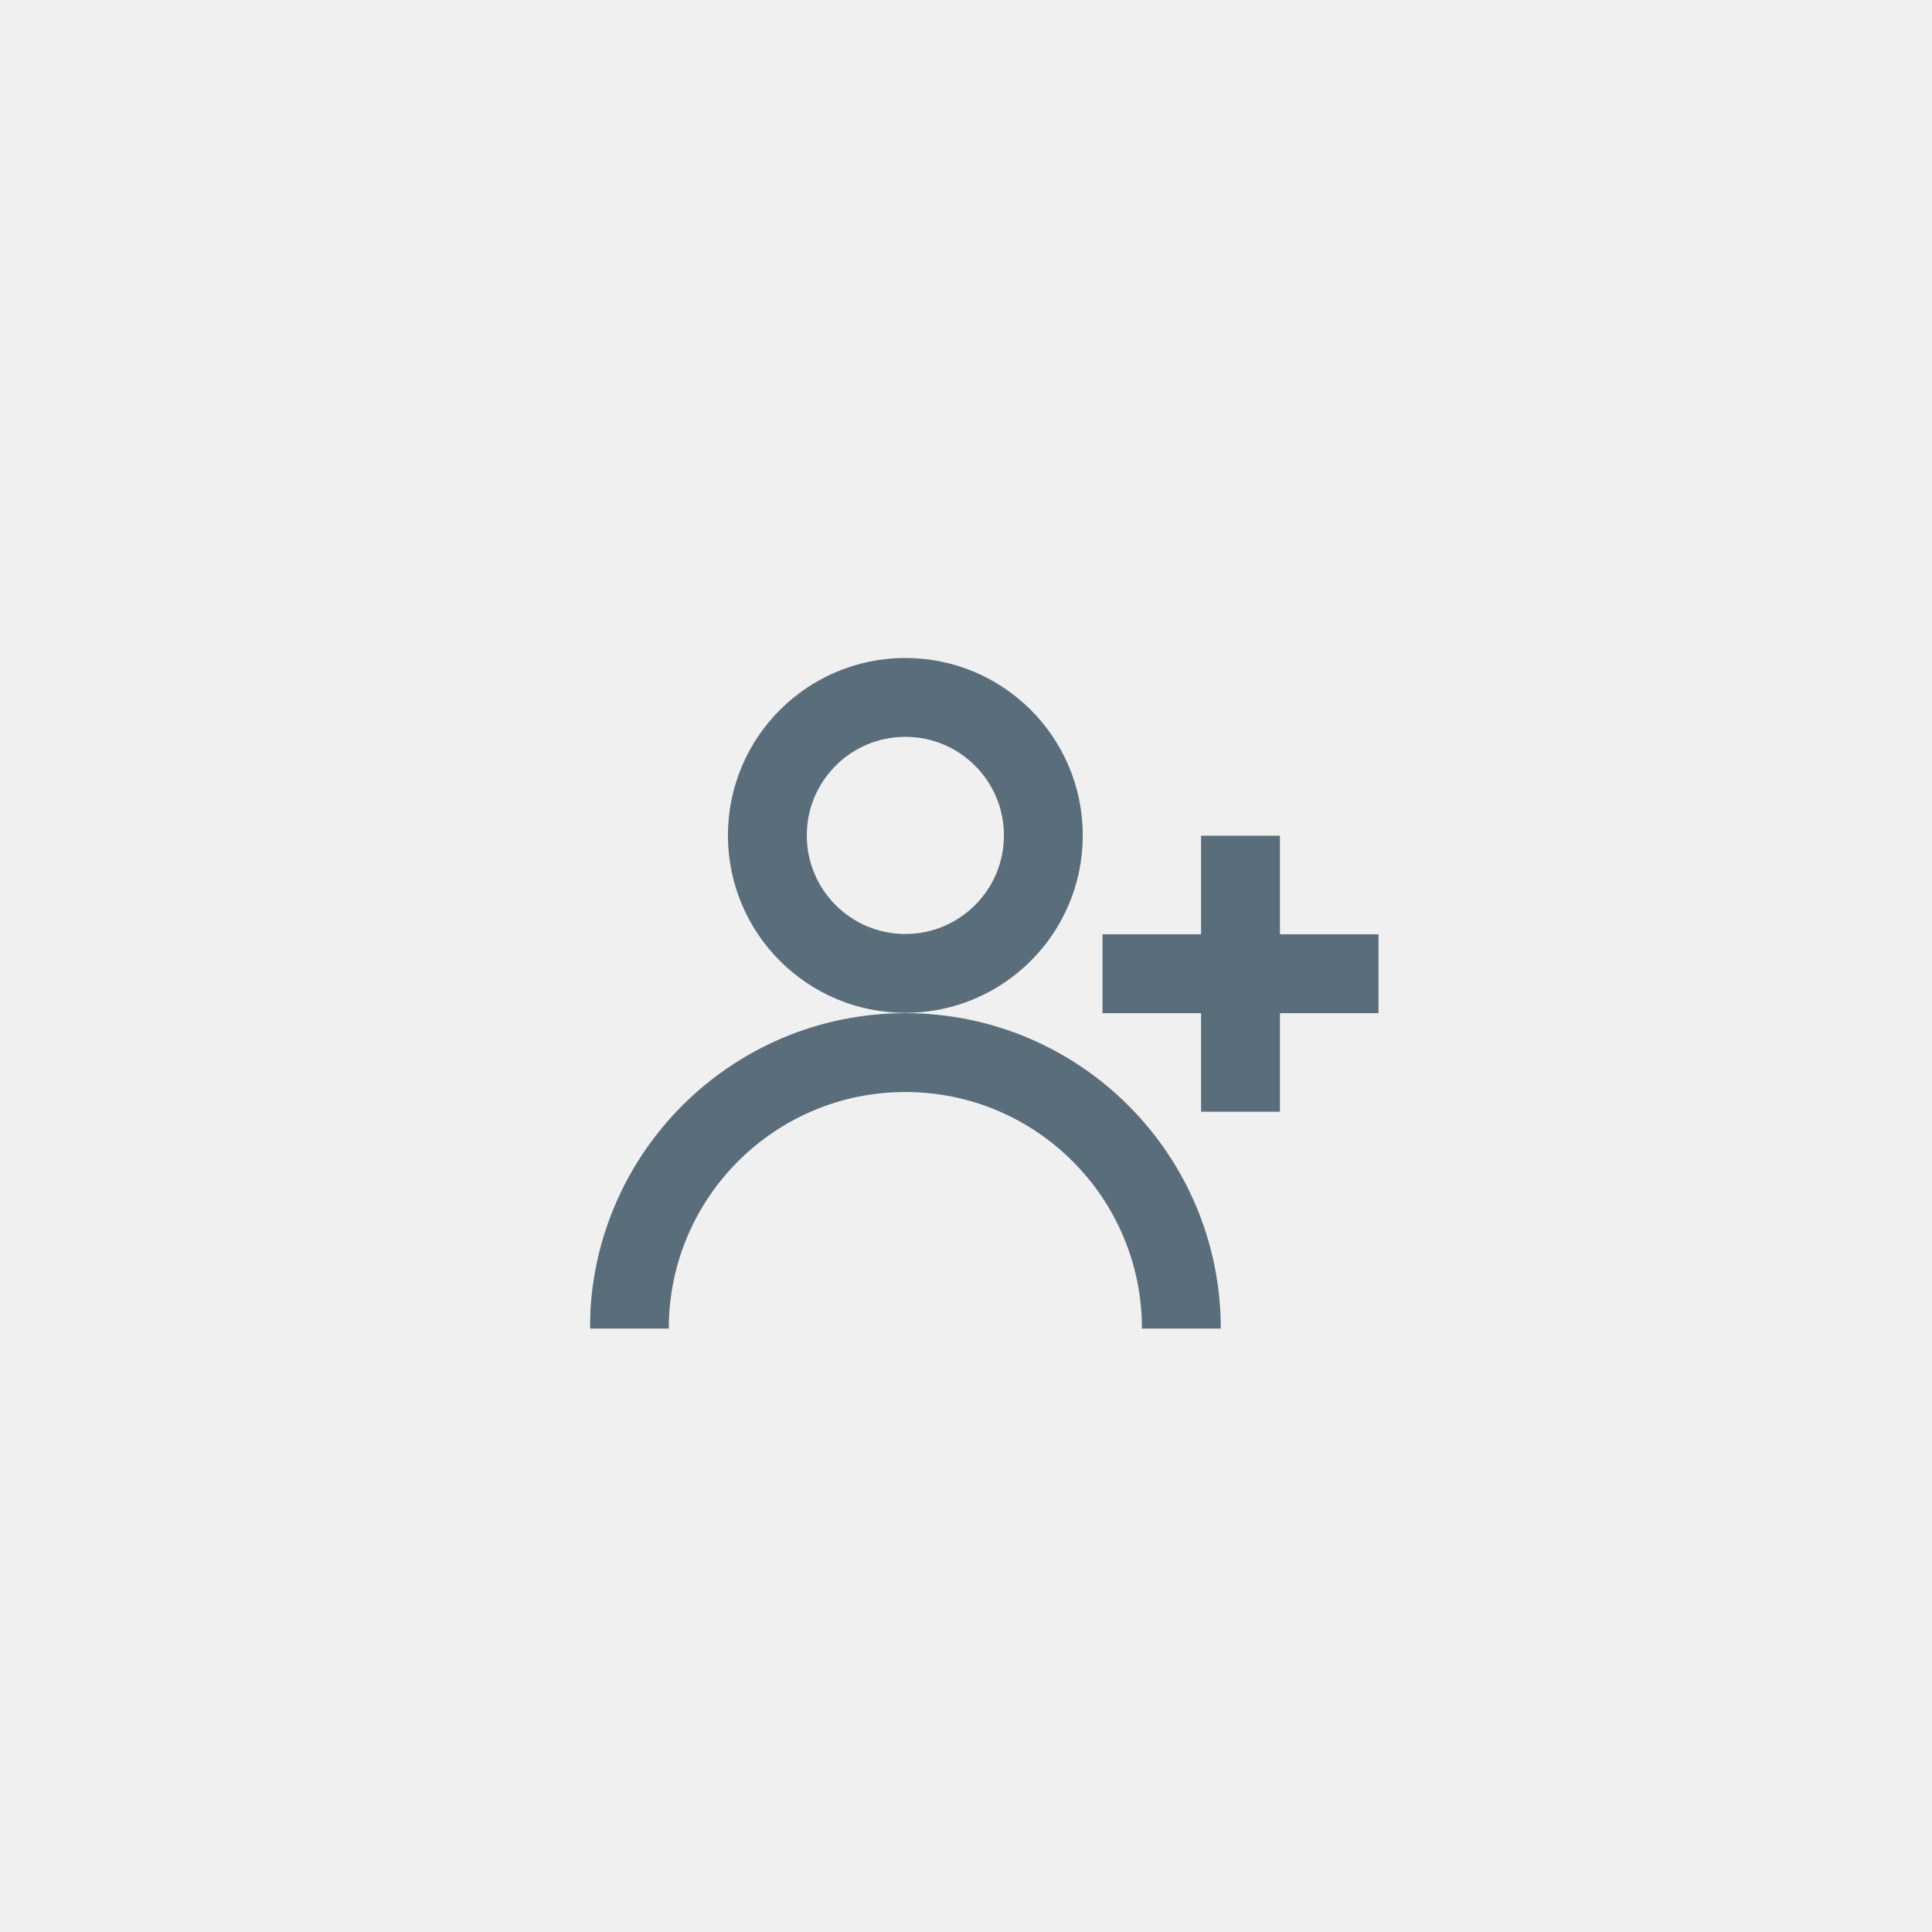
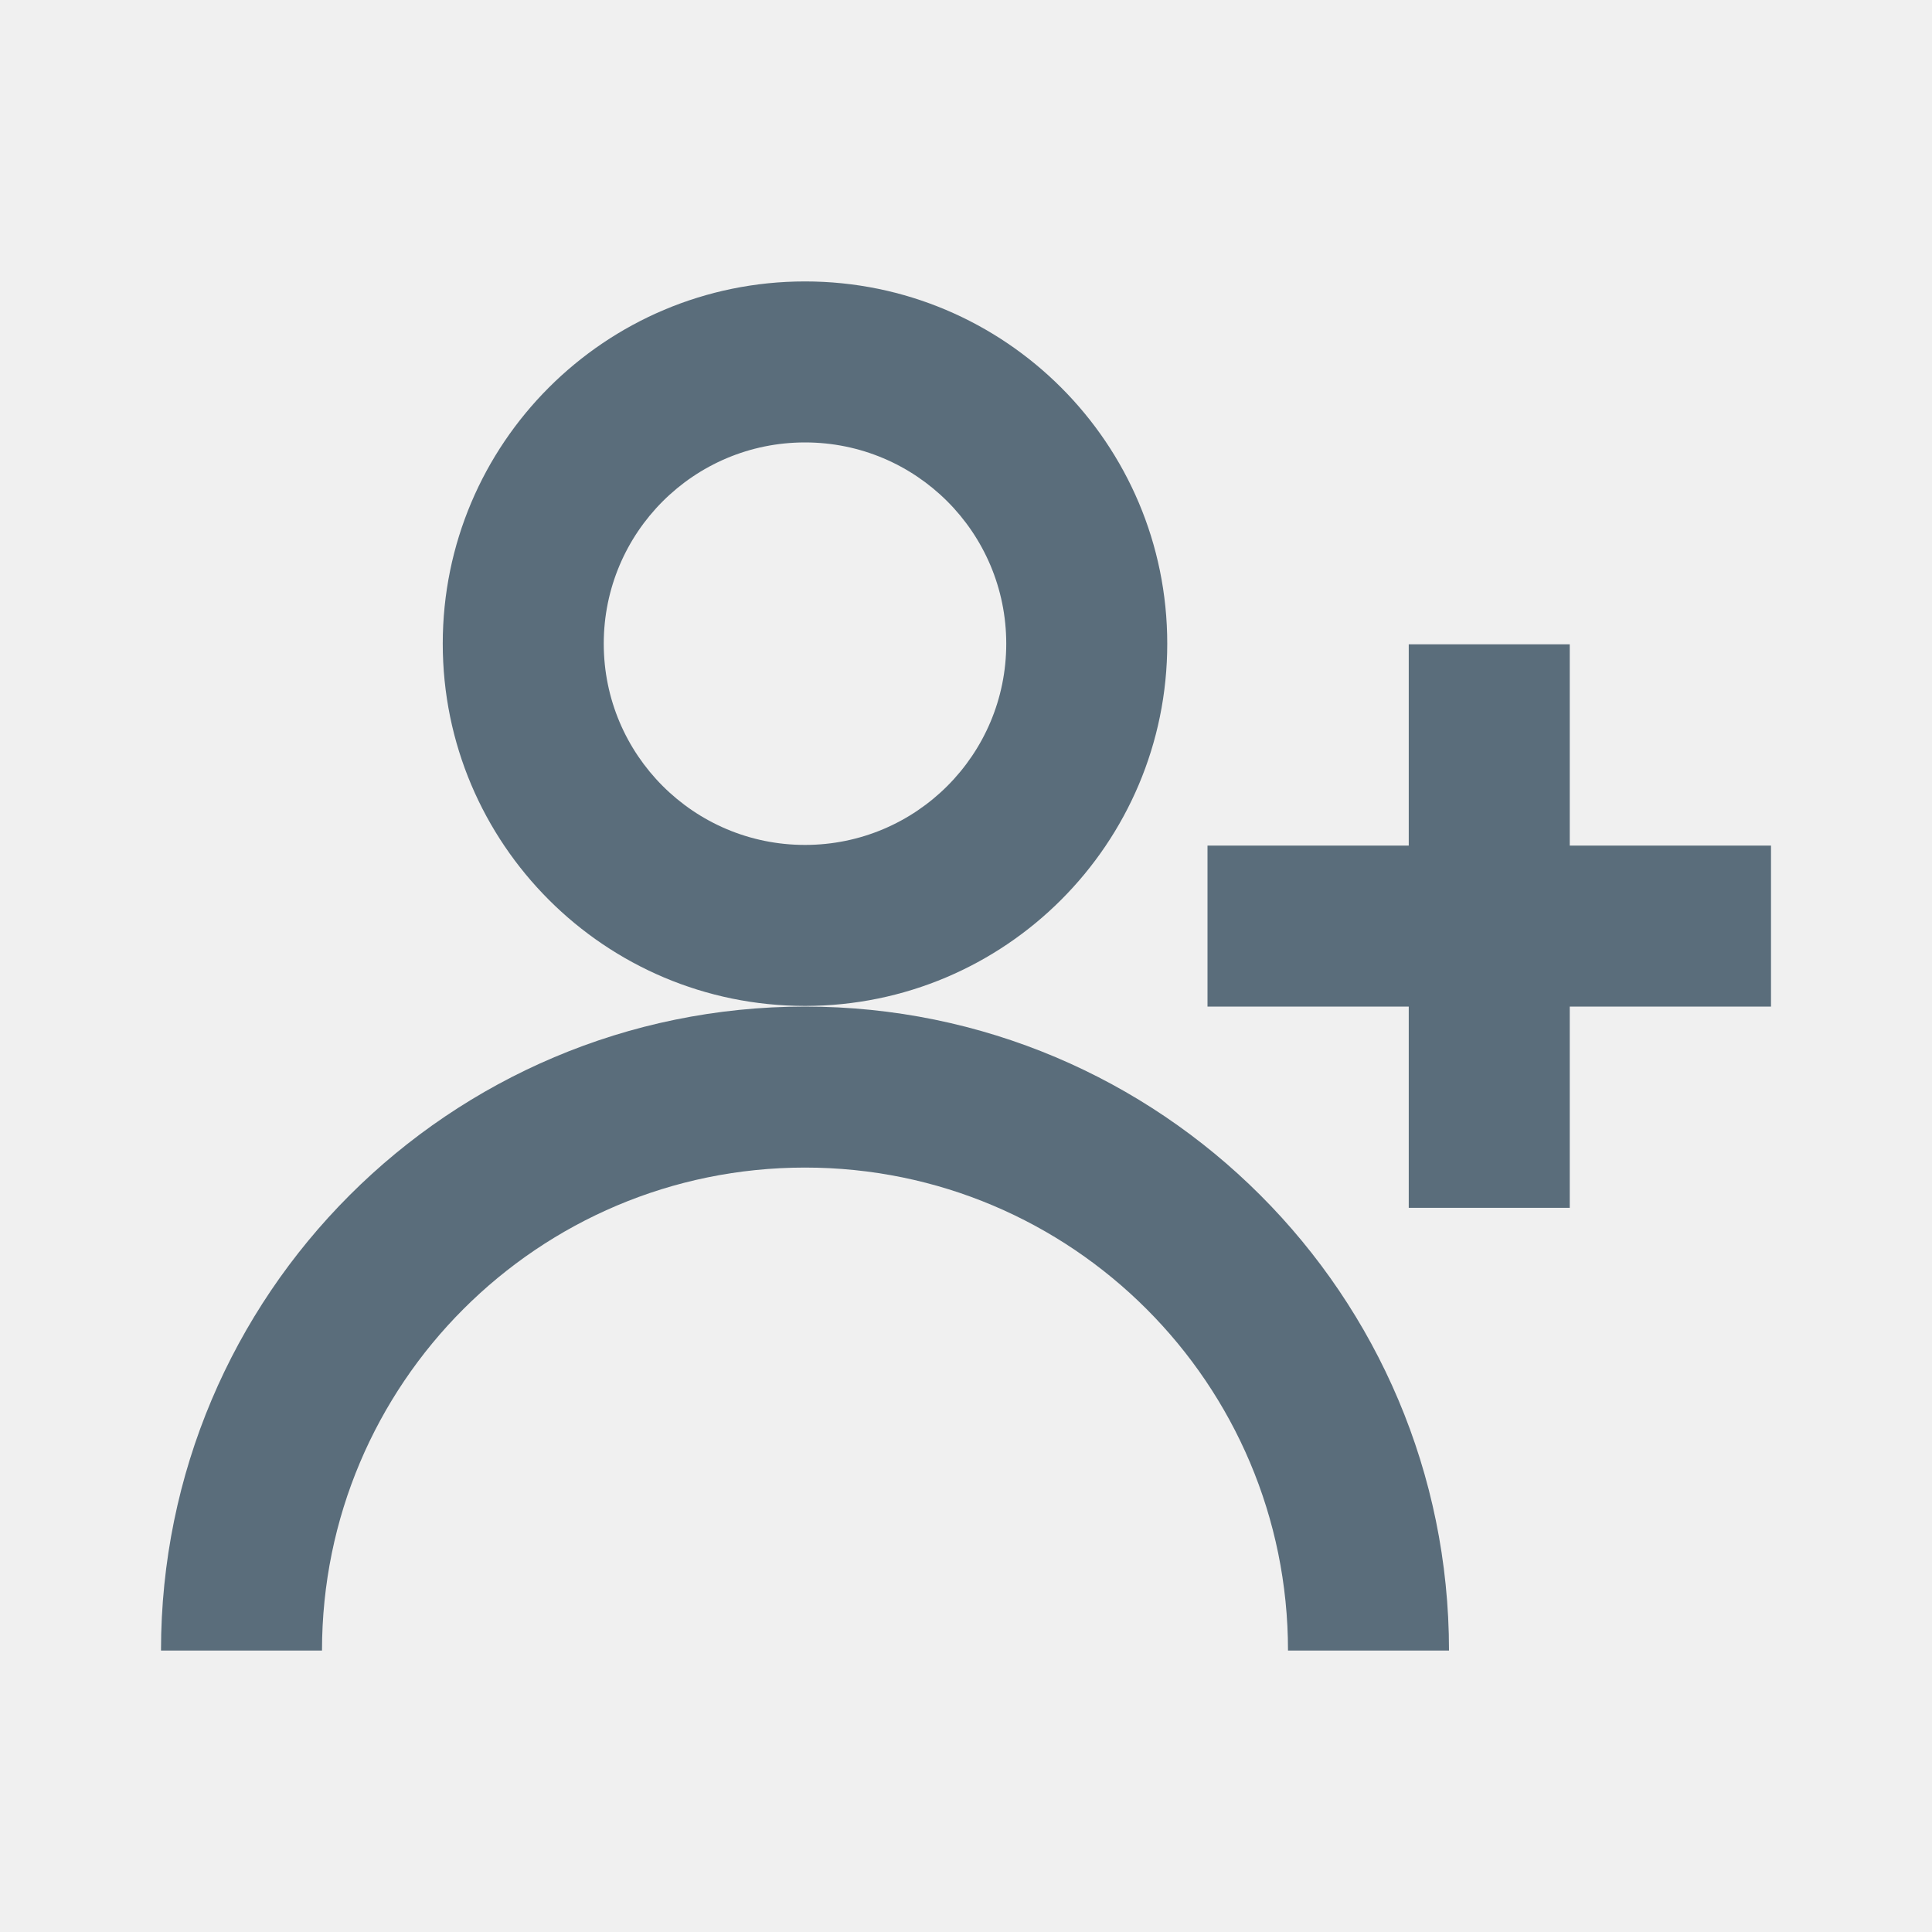
- <svg xmlns="http://www.w3.org/2000/svg" width="49" height="49" viewBox="0 0 49 49" fill="none">
-   <g clip-path="url(#clip0)">
-     <mask id="mask0" mask-type="alpha" maskUnits="userSpaceOnUse" x="14" y="24" width="18" height="10">
-       <rect x="15.462" y="25.196" width="16" height="8" fill="#C4C4C4" stroke="#5A6D7B" />
-     </mask>
-     <g mask="url(#mask0)">
-       <circle cx="22.962" cy="33.696" r="7" stroke="#5A6D7B" stroke-width="2" />
-     </g>
-     <circle cx="22.962" cy="21.188" r="3.5" stroke="#5A6D7B" stroke-width="2" />
-     <rect x="28.462" y="24.196" width="6" height="1" fill="#364754" stroke="#5A6D7B" />
-     <rect x="30.962" y="27.696" width="6" height="1" transform="rotate(-90 30.962 27.6959)" fill="#364754" stroke="#5A6D7B" />
-   </g>
-   <defs>
-     <clipPath id="clip0">
-       <rect width="48" height="48" fill="white" transform="translate(0.962036 0.695923)" />
-     </clipPath>
-   </defs>
+ <svg xmlns="http://www.w3.org/2000/svg" width="24" height="24" viewBox="0 0 24 24" fill="none">
+   <path fill-rule="evenodd" clip-rule="evenodd" d="M17.5 12.504V15.004H19.5V12.504H22V10.504H19.5V8.004H17.5V10.504H15V12.504H17.5ZM2 20.504H4C4 17.19 6.686 14.504 10 14.504C13.314 14.504 16 17.19 16 20.504H18C18 16.086 14.418 12.504 10 12.504C5.582 12.504 2 16.086 2 20.504Z" fill="#5A6D7B" />
+   <path fill-rule="evenodd" clip-rule="evenodd" d="M10 12.496C12.485 12.496 14.5 10.481 14.5 7.996C14.5 5.511 12.485 3.496 10 3.496C7.515 3.496 5.5 5.511 5.5 7.996C5.5 10.481 7.515 12.496 10 12.496ZM10 10.496C11.381 10.496 12.5 9.377 12.5 7.996C12.5 6.615 11.381 5.496 10 5.496C8.619 5.496 7.5 6.615 7.5 7.996C7.5 9.377 8.619 10.496 10 10.496Z" fill="#5A6D7B" />
</svg>
